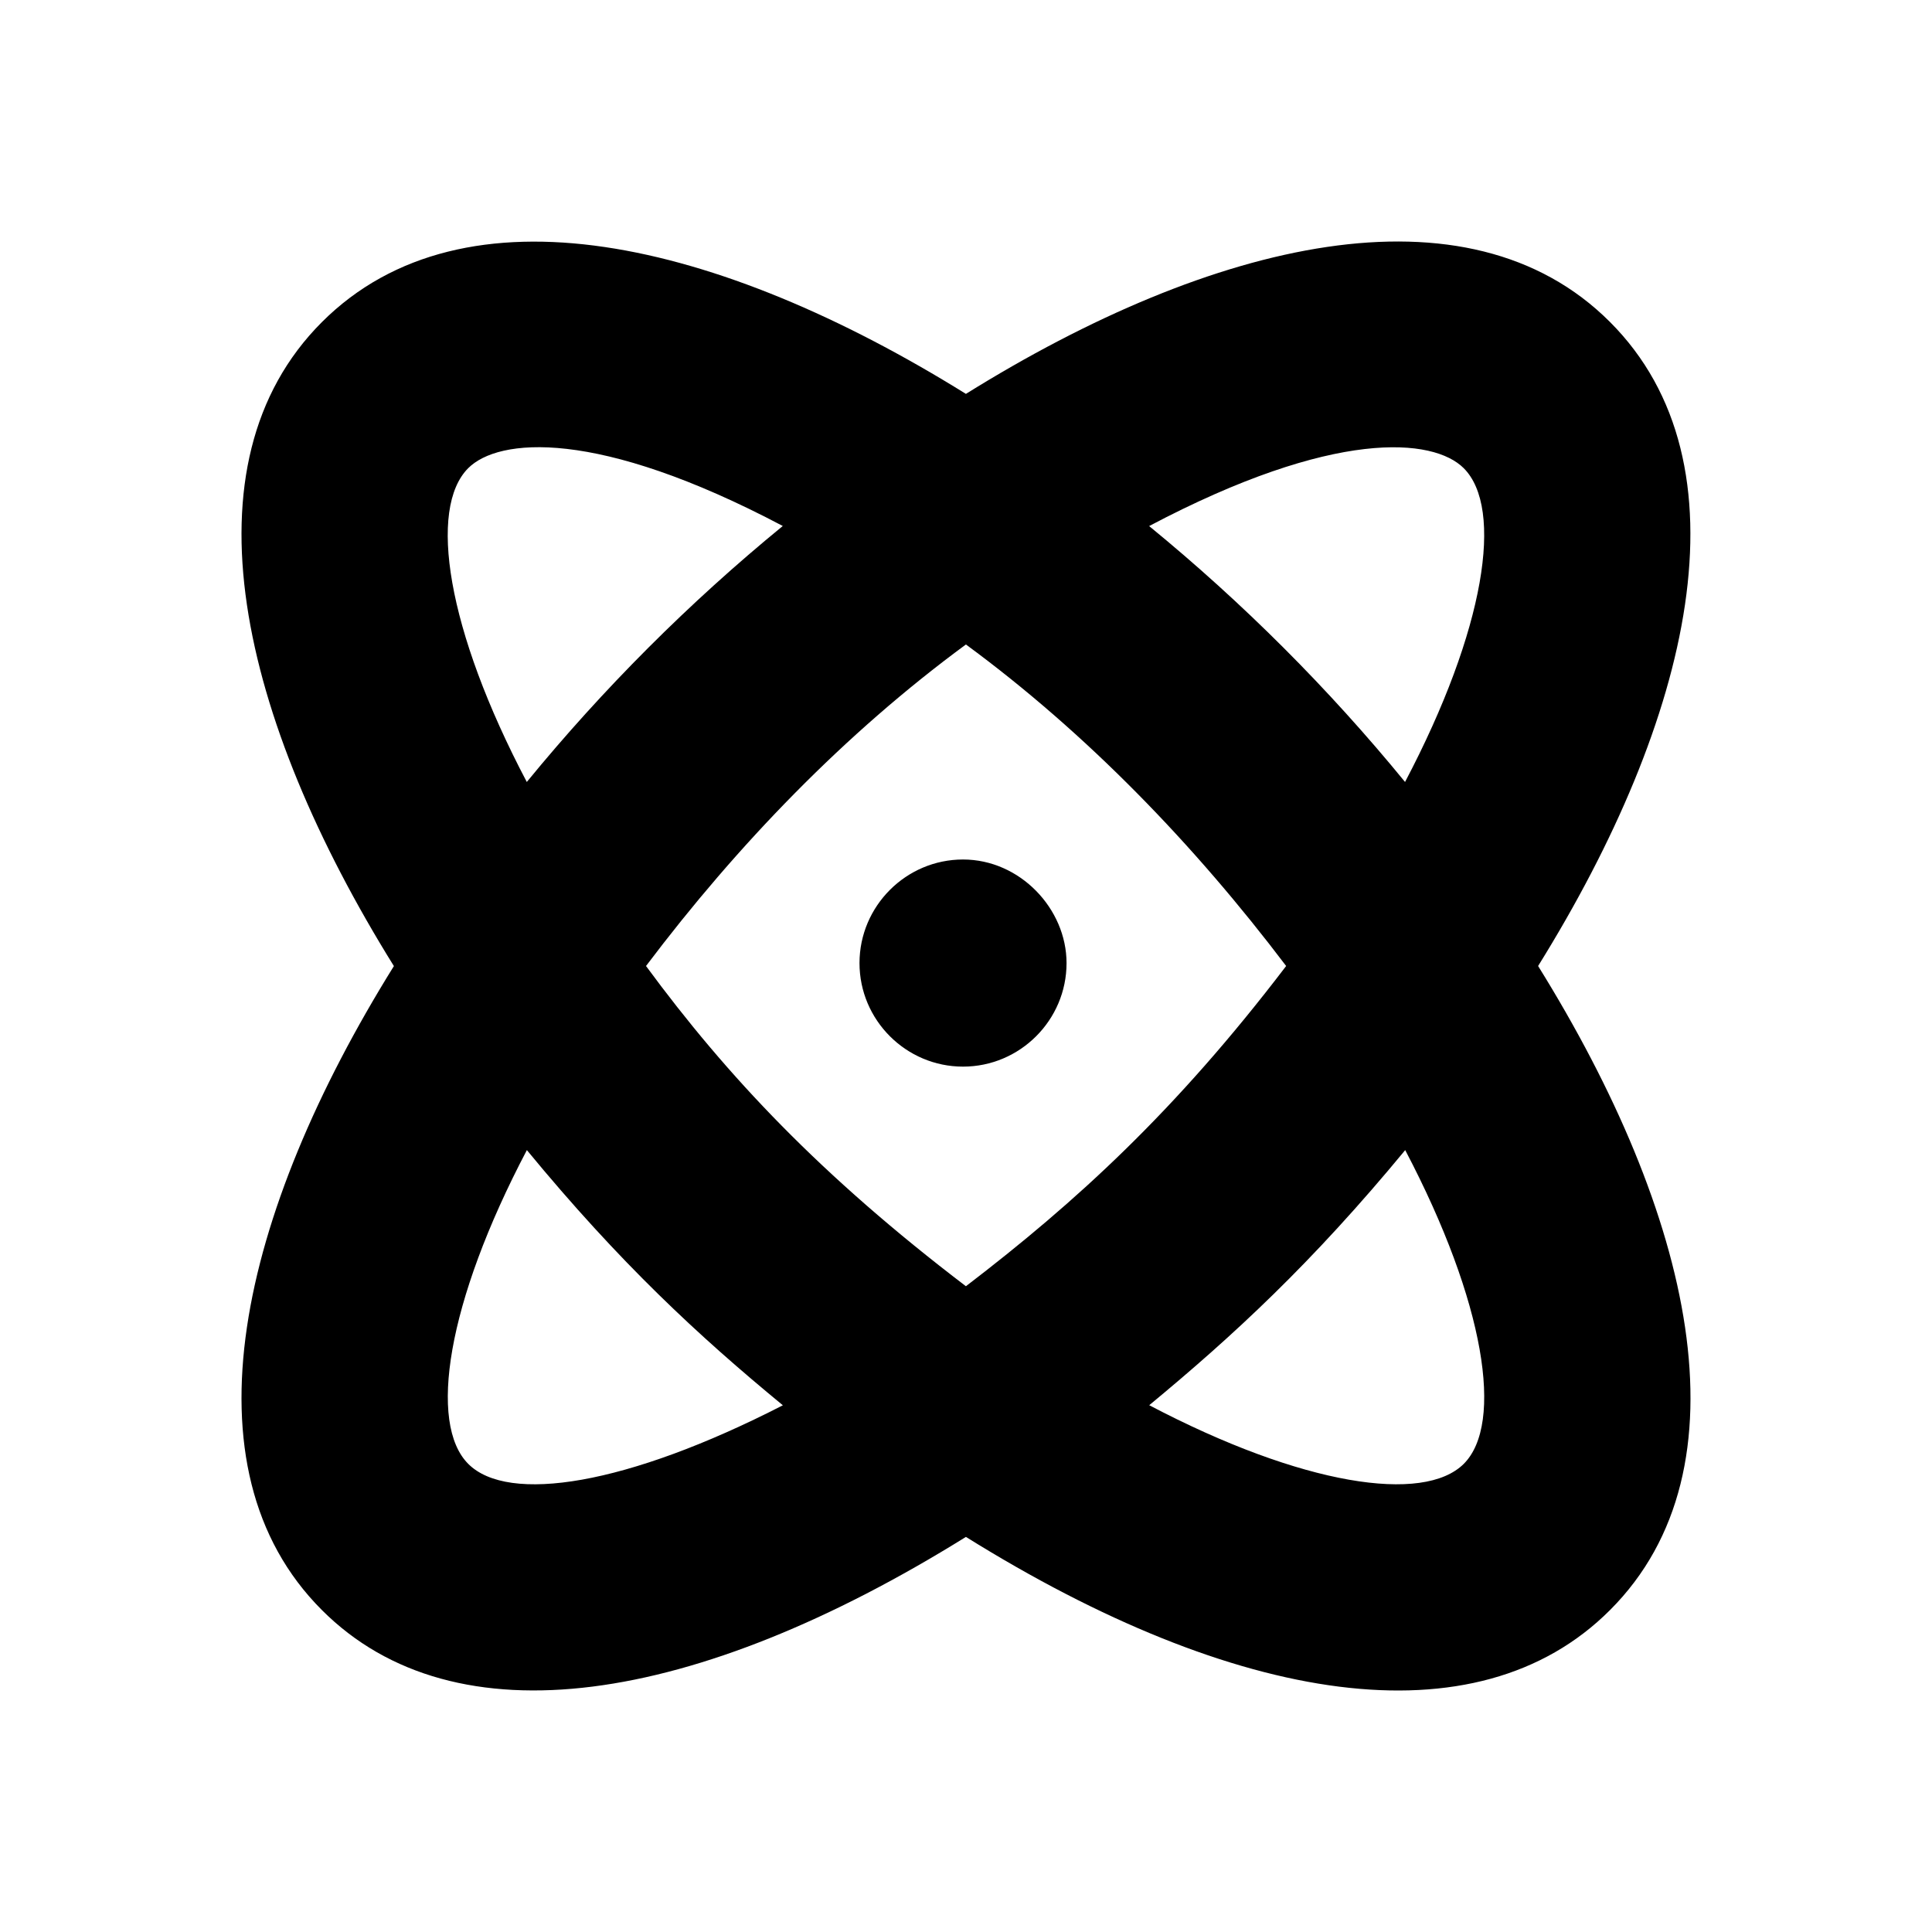
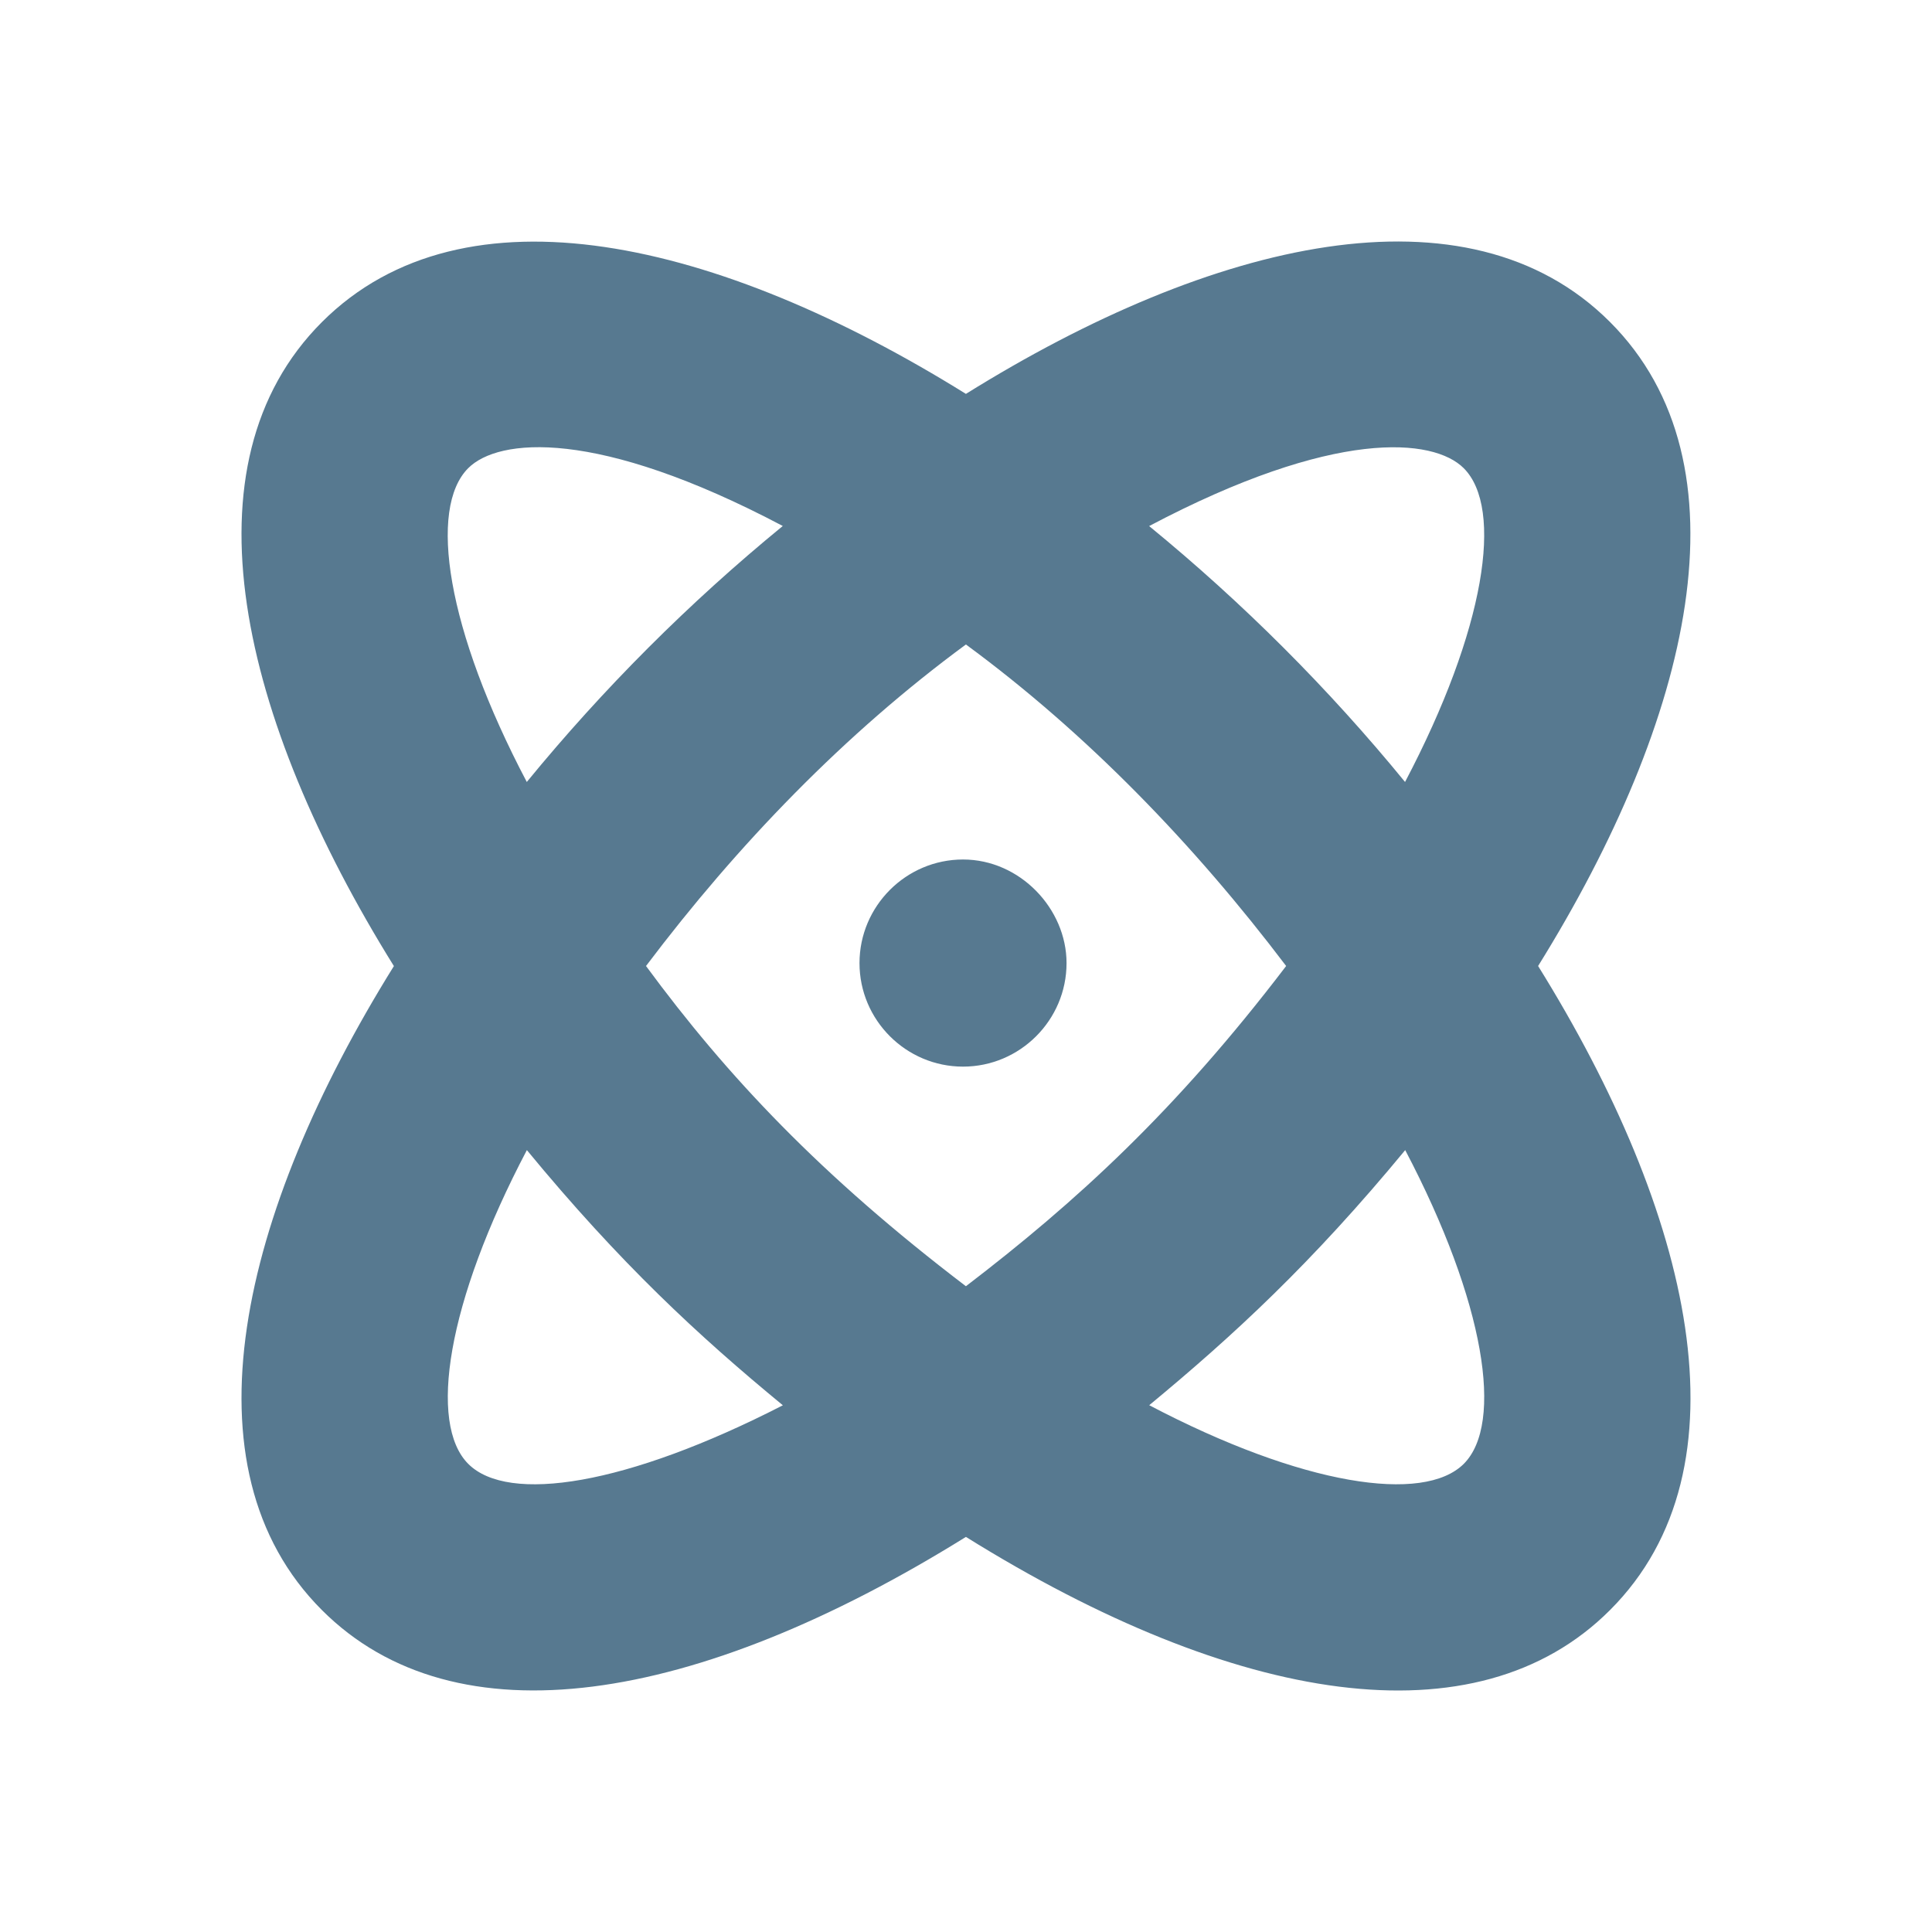
<svg xmlns="http://www.w3.org/2000/svg" width="24" height="24" viewBox="0 0 24 24" fill="none">
-   <path d="M19.107 12C21.015 15.069 21.769 18.232 20.001 20C18.34 21.664 15.346 21.177 11.999 19.092C8.639 21.181 5.655 21.659 3.999 20.001C2.231 18.233 2.985 15.067 4.893 12.001C2.985 8.932 2.231 5.769 3.999 4.001C5.767 2.234 8.929 2.984 11.999 4.893C15.063 2.985 18.231 2.231 19.999 3.999C21.767 5.767 21.015 8.93 19.107 12ZM9.725 17.457C8.675 16.593 7.7 15.689 6.545 14.287C5.546 16.186 5.32 17.688 5.817 18.185C6.313 18.682 7.784 18.453 9.725 17.457ZM6.544 9.714C7.494 8.554 8.558 7.489 9.724 6.534C7.41 5.312 6.19 5.442 5.816 5.816C5.319 6.315 5.545 7.817 6.544 9.714ZM15.977 12C14.836 10.493 13.502 9.111 11.999 8.006C10.496 9.111 9.162 10.493 8.025 12C9.03 13.366 10.195 14.604 11.999 15.978C13.365 14.933 14.603 13.804 15.977 12ZM13.249 11.964C13.249 12.672 12.671 13.25 11.963 13.25C11.255 13.25 10.677 12.672 10.677 11.964C10.677 11.256 11.255 10.677 11.963 10.677C12.671 10.677 13.249 11.289 13.249 11.964ZM18.183 5.816C17.807 5.44 16.579 5.318 14.275 6.535C15.44 7.489 16.505 8.554 17.454 9.714C18.452 7.817 18.681 6.315 18.183 5.816ZM17.456 14.287C16.295 15.693 15.321 16.592 14.276 17.456C16.18 18.456 17.686 18.681 18.184 18.184C18.681 17.686 18.452 16.183 17.456 14.287Z" fill="black" />
+   <path d="M19.107 12C21.015 15.069 21.769 18.232 20.001 20C18.34 21.664 15.346 21.177 11.999 19.092C8.639 21.181 5.655 21.659 3.999 20.001C2.231 18.233 2.985 15.067 4.893 12.001C2.985 8.932 2.231 5.769 3.999 4.001C5.767 2.234 8.929 2.984 11.999 4.893C15.063 2.985 18.231 2.231 19.999 3.999C21.767 5.767 21.015 8.93 19.107 12ZM9.725 17.457C8.675 16.593 7.7 15.689 6.545 14.287C5.546 16.186 5.32 17.688 5.817 18.185C6.313 18.682 7.784 18.453 9.725 17.457ZM6.544 9.714C7.494 8.554 8.558 7.489 9.724 6.534C7.41 5.312 6.19 5.442 5.816 5.816C5.319 6.315 5.545 7.817 6.544 9.714ZM15.977 12C14.836 10.493 13.502 9.111 11.999 8.006C10.496 9.111 9.162 10.493 8.025 12C9.03 13.366 10.195 14.604 11.999 15.978C13.365 14.933 14.603 13.804 15.977 12ZM13.249 11.964C13.249 12.672 12.671 13.25 11.963 13.25C11.255 13.25 10.677 12.672 10.677 11.964C10.677 11.256 11.255 10.677 11.963 10.677C12.671 10.677 13.249 11.289 13.249 11.964ZM18.183 5.816C17.807 5.44 16.579 5.318 14.275 6.535C15.44 7.489 16.505 8.554 17.454 9.714C18.452 7.817 18.681 6.315 18.183 5.816ZM17.456 14.287C16.295 15.693 15.321 16.592 14.276 17.456C16.18 18.456 17.686 18.681 18.184 18.184C18.681 17.686 18.452 16.183 17.456 14.287Z" fill="#577990" />
</svg>
